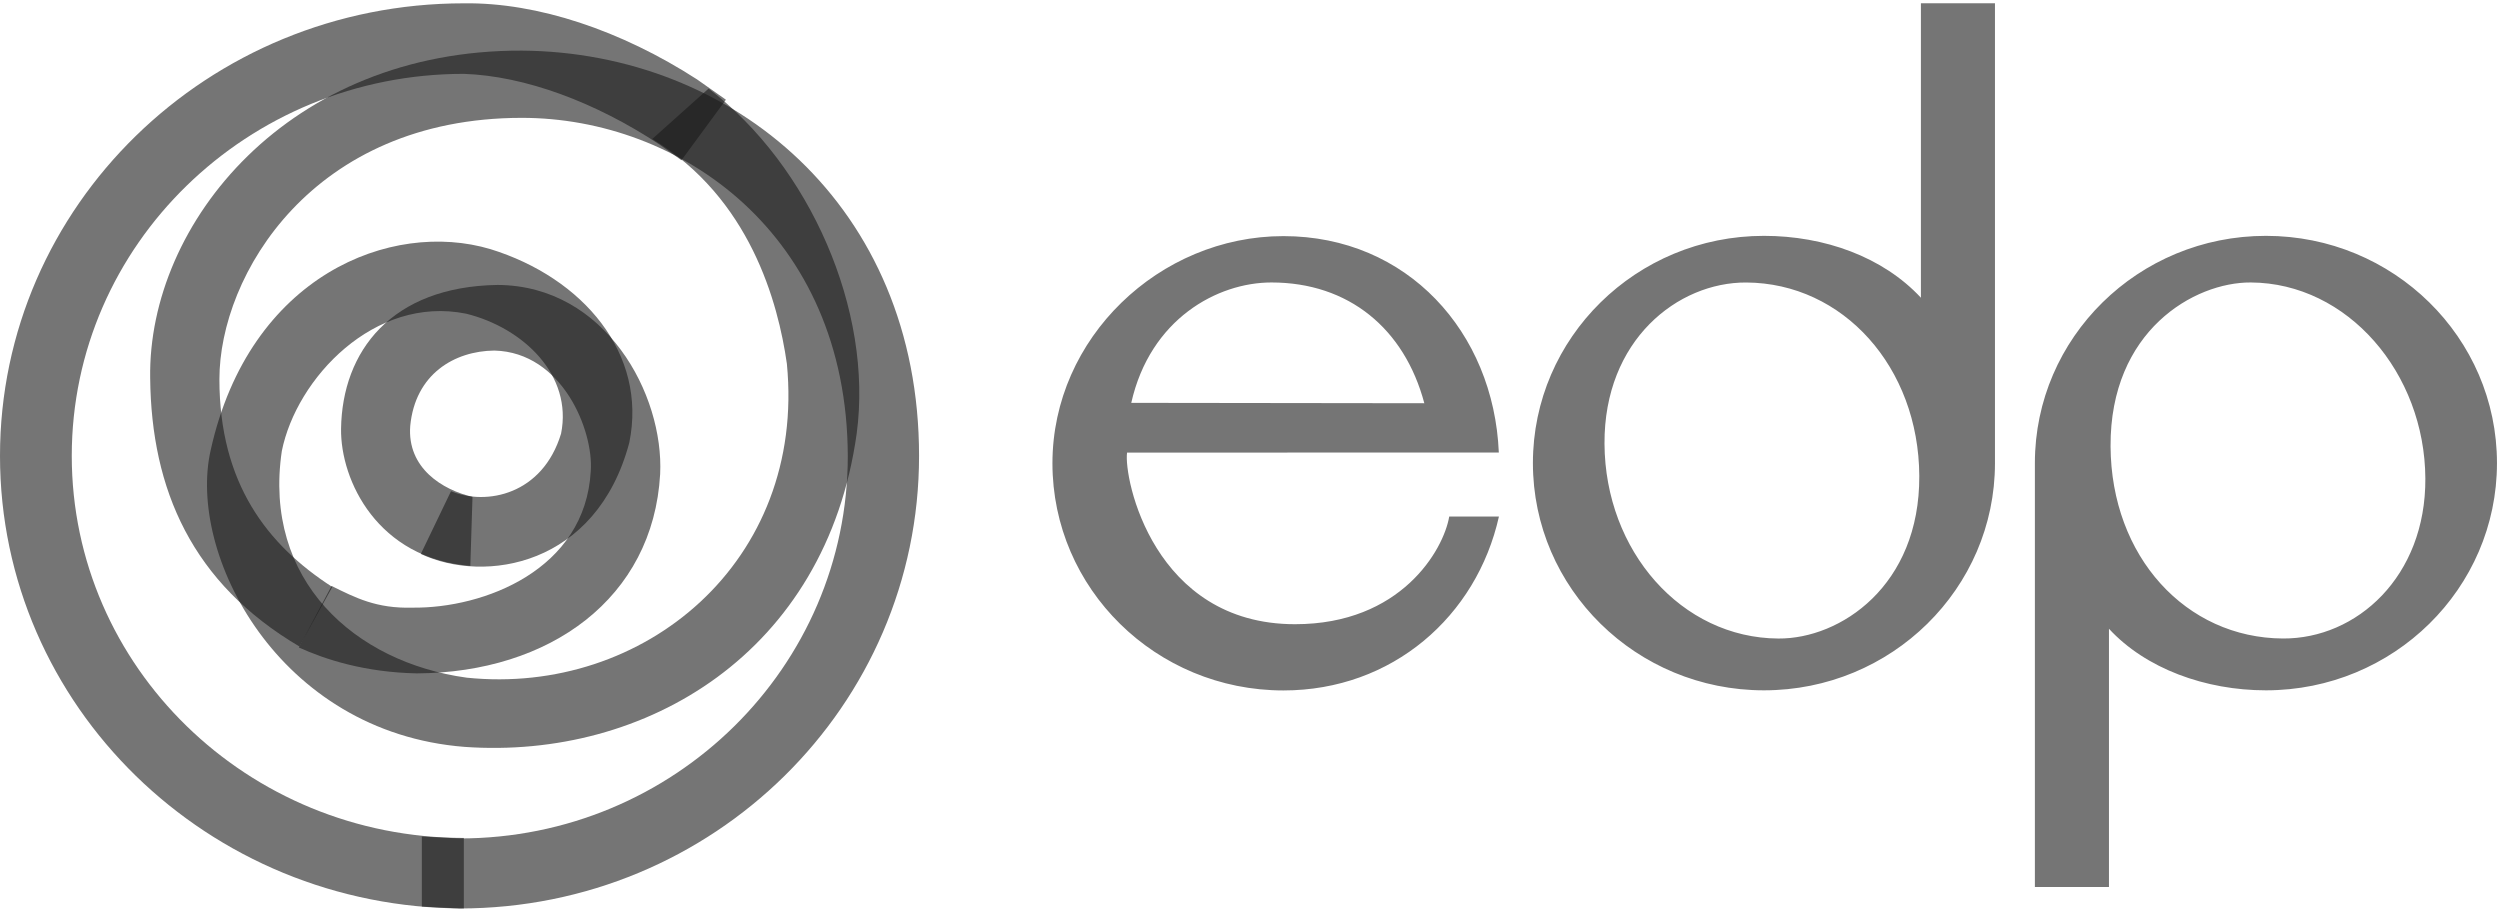
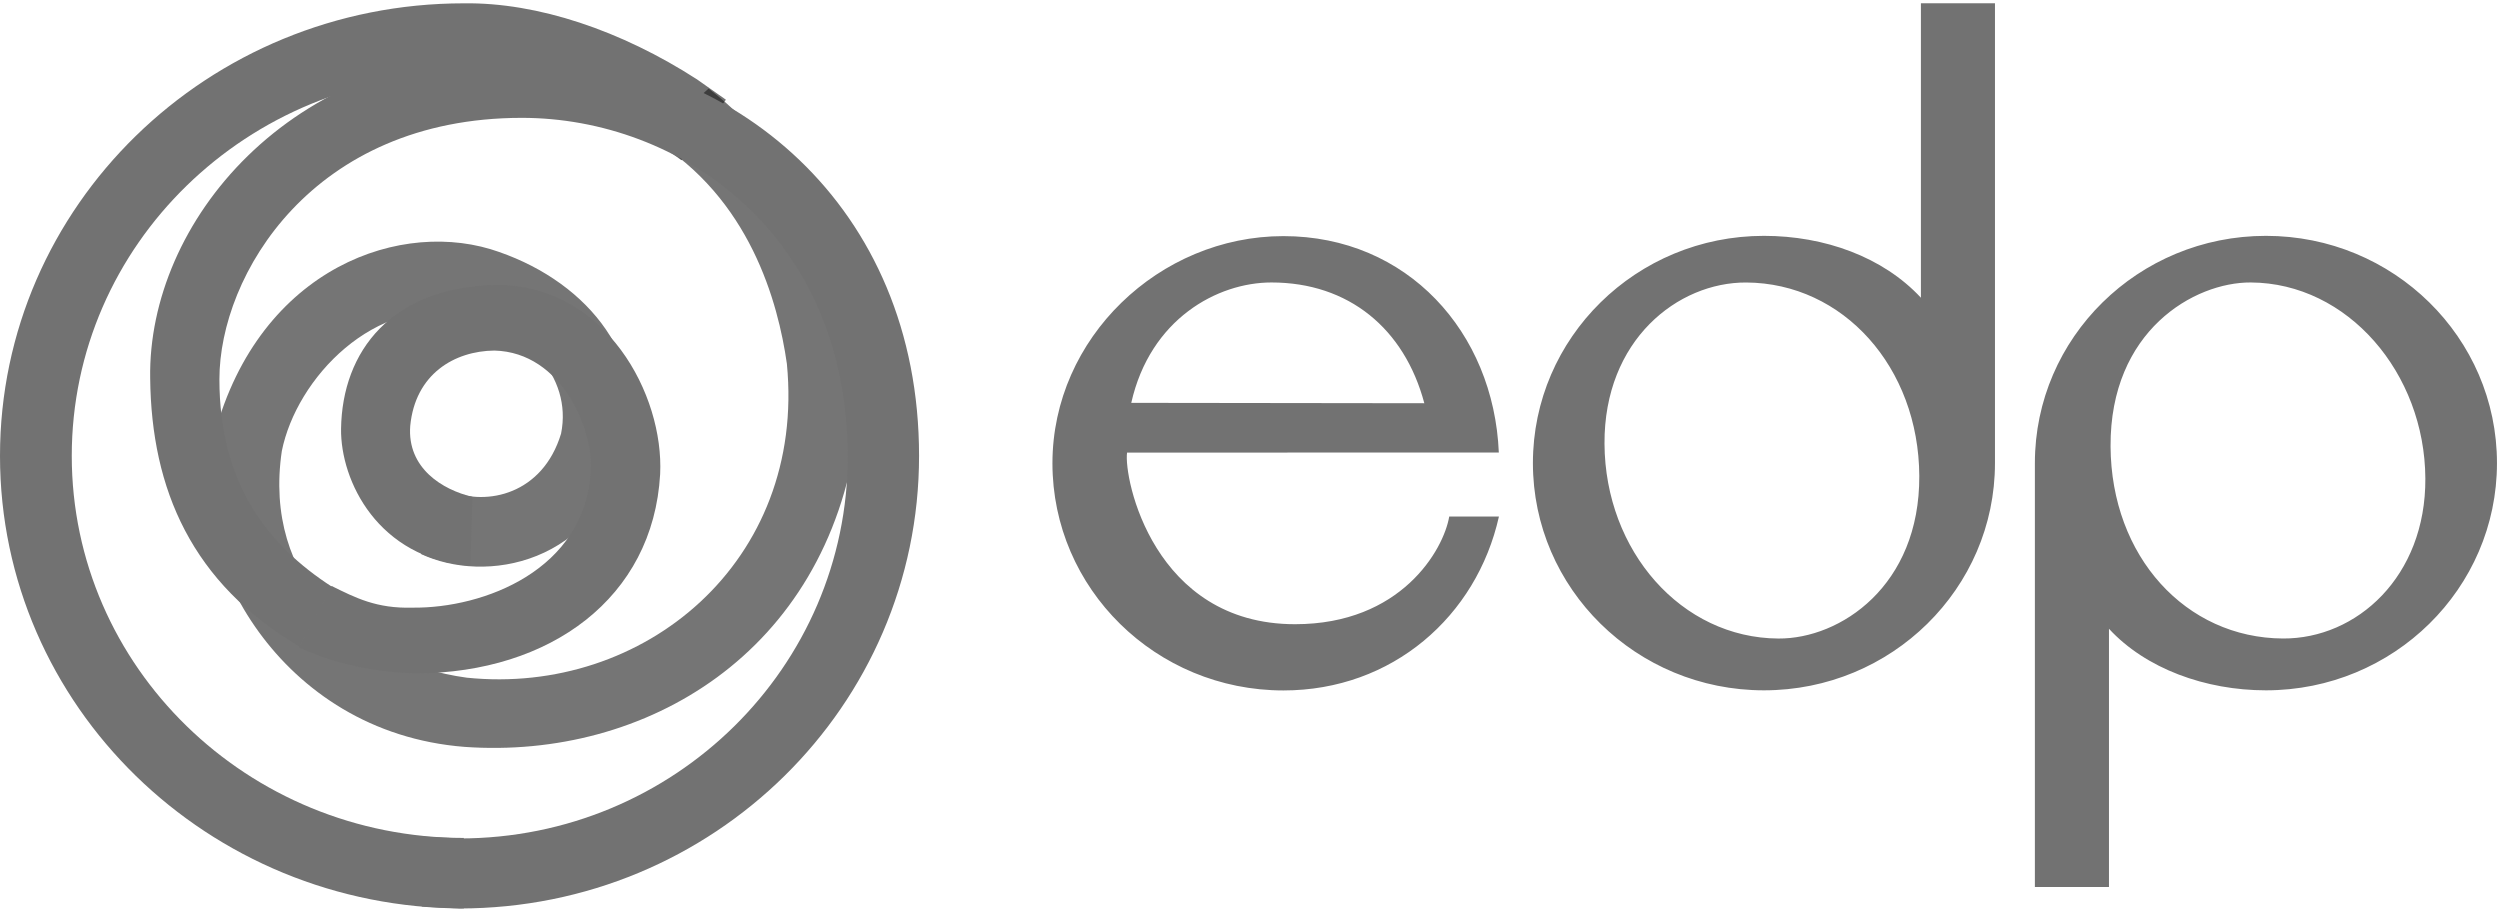
<svg xmlns="http://www.w3.org/2000/svg" width="85" height="31" viewBox="0 0 85 31" fill="none">
-   <path fill-rule="evenodd" clip-rule="evenodd" d="M49.274 17.561C49.082 18.701 47.632 21.223 44.031 21.223C39.22 21.223 38.2 16.262 38.32 15.389L50.96 15.385C50.786 11.29 47.848 8.028 43.636 8.028C39.424 8.028 35.783 11.486 35.783 15.752C35.783 20.017 39.299 23.475 43.636 23.475C47.34 23.475 50.205 20.954 50.964 17.561H49.274ZM43.229 9.604C45.854 9.604 47.752 11.173 48.427 13.71L38.463 13.697C39.107 10.842 41.394 9.604 43.229 9.604ZM77.042 8.019C72.703 8.019 69.186 11.478 69.186 15.745V30.157H71.705V21.378C72.957 22.735 74.985 23.471 77.042 23.471C81.38 23.471 84.897 20.011 84.897 15.745C84.897 11.478 81.38 8.019 77.042 8.019ZM77.621 21.709C74.316 21.692 71.78 18.924 71.759 15.177C71.738 11.242 74.605 9.594 76.526 9.604C79.821 9.621 82.443 12.68 82.462 16.268C82.48 19.606 80.127 21.723 77.621 21.709ZM65.311 0.112V10.123C64.02 8.734 62.031 8.019 59.974 8.019C55.636 8.019 52.119 11.478 52.119 15.745C52.119 20.012 55.636 23.471 59.974 23.471C64.312 23.471 67.829 20.011 67.829 15.745V0.112H65.311ZM60.466 21.71C57.167 21.693 54.574 18.732 54.553 15.09C54.532 11.554 57.051 9.595 59.37 9.605C62.672 9.622 65.237 12.487 65.256 16.182C65.274 19.918 62.573 21.724 60.466 21.71Z" fill="#191919" fill-opacity="0.6" />
-   <path d="M15.77 0.113C18.279 0.078 21.124 1.038 23.7 2.7L24.681 3.39L23.169 5.448L22.42 4.912C20.239 3.471 17.846 2.582 15.77 2.511C8.408 2.511 2.44 8.327 2.44 15.5C2.44 22.674 8.408 28.49 15.77 28.49V30.887C7.061 30.887 0 23.998 0 15.5C0 7.002 7.061 0.113 15.77 0.113Z" fill="#191919" fill-opacity="0.6" />
+   <path fill-rule="evenodd" clip-rule="evenodd" d="M49.274 17.561C49.082 18.701 47.632 21.223 44.031 21.223C39.22 21.223 38.2 16.262 38.32 15.389L50.96 15.385C50.786 11.29 47.848 8.028 43.636 8.028C39.424 8.028 35.783 11.486 35.783 15.752C35.783 20.017 39.299 23.475 43.636 23.475C47.34 23.475 50.205 20.954 50.964 17.561H49.274ZM43.229 9.604C45.854 9.604 47.752 11.173 48.427 13.71L38.463 13.697C39.107 10.842 41.394 9.604 43.229 9.604ZM77.042 8.019C72.703 8.019 69.186 11.478 69.186 15.745V30.157H71.705V21.378C72.957 22.735 74.985 23.471 77.042 23.471C81.38 23.471 84.897 20.011 84.897 15.745C84.897 11.478 81.38 8.019 77.042 8.019ZM77.621 21.709C74.316 21.692 71.78 18.924 71.759 15.177C71.738 11.242 74.605 9.594 76.526 9.604C79.821 9.621 82.443 12.68 82.462 16.268C82.48 19.606 80.127 21.723 77.621 21.709ZM65.311 0.112V10.123C64.02 8.734 62.031 8.019 59.974 8.019C55.636 8.019 52.119 11.478 52.119 15.745C52.119 20.012 55.636 23.471 59.974 23.471C64.312 23.471 67.829 20.011 67.829 15.745V0.112H65.311ZM60.466 21.71C57.167 21.693 54.574 18.732 54.553 15.09C54.532 11.554 57.051 9.595 59.37 9.605C62.672 9.622 65.237 12.487 65.256 16.182C65.274 19.918 62.573 21.724 60.466 21.71Z" fill="#727272" />
+   <path d="M15.77 0.113C18.279 0.078 21.124 1.038 23.7 2.7L24.681 3.39L23.169 5.448L22.42 4.912C20.239 3.471 17.846 2.582 15.77 2.511C8.408 2.511 2.44 8.327 2.44 15.5C2.44 22.674 8.408 28.49 15.77 28.49V30.887C7.061 30.887 0 23.998 0 15.5C0 7.002 7.061 0.113 15.77 0.113Z" fill="#727272" />
  <path d="M24.091 3.012C27.53 5.638 29.692 10.548 29.127 14.745C28.083 22.204 21.949 25.831 15.794 25.394C9.453 24.896 6.35 18.827 7.166 15.292C8.488 9.359 13.304 7.469 16.671 8.469C19.823 9.441 22.015 12.025 21.396 15.05C20.283 19.244 16.486 19.856 14.308 18.834L15.334 16.701C16.538 17.201 18.446 16.821 19.076 14.745C19.477 12.757 17.791 11.145 15.848 10.665C12.73 10.036 10.081 12.863 9.582 15.334C8.931 19.735 12.068 22.521 15.869 23.041C21.893 23.661 27.407 19.096 26.754 12.369C26.457 10.282 25.499 6.729 22.177 4.725L24.091 3.012Z" fill="#191919" fill-opacity="0.6" />
-   <path d="M16.919 9.688C20.6 9.709 22.578 13.418 22.445 16.122C22.206 20.335 18.699 22.872 14.171 22.895C12.391 22.858 11.054 22.419 10.16 22.014L11.274 19.923C12.088 20.325 12.8 20.694 14.022 20.66C16.452 20.688 19.903 19.374 20.086 16.015C20.185 14.65 19.126 11.977 16.808 11.919C15.446 11.934 14.118 12.72 13.948 14.479C13.837 15.921 15.053 16.658 16.065 16.893L15.991 19.24C12.846 18.991 11.574 16.346 11.596 14.58C11.634 11.943 13.306 9.743 16.919 9.688Z" fill="#191919" fill-opacity="0.6" />
-   <path d="M17.744 1.721C24.912 1.775 31.248 7.002 31.248 15.5C31.248 23.999 24.255 30.888 15.627 30.888L14.342 30.824V28.443L15.627 28.507C22.917 28.507 28.825 22.684 28.825 15.5C28.798 7.938 23.106 4.007 17.744 4.007C10.62 4.007 7.46 9.364 7.46 12.894C7.46 16.425 9.075 18.523 11.298 19.957L10.179 21.98C6.533 19.831 5.145 16.654 5.106 12.854C5.024 7.575 9.833 1.694 17.744 1.721H17.744Z" fill="#191919" fill-opacity="0.6" />
+   <path d="M16.919 9.688C20.6 9.709 22.578 13.418 22.445 16.122C22.206 20.335 18.699 22.872 14.171 22.895C12.391 22.858 11.054 22.419 10.16 22.014L11.274 19.923C12.088 20.325 12.8 20.694 14.022 20.66C16.452 20.688 19.903 19.374 20.086 16.015C20.185 14.65 19.126 11.977 16.808 11.919C15.446 11.934 14.118 12.72 13.948 14.479C13.837 15.921 15.053 16.658 16.065 16.893L15.991 19.24C12.846 18.991 11.574 16.346 11.596 14.58C11.634 11.943 13.306 9.743 16.919 9.688Z" fill="#727272" />
+   <path d="M17.744 1.721C24.912 1.775 31.248 7.002 31.248 15.5C31.248 23.999 24.255 30.888 15.627 30.888L14.342 30.824V28.443L15.627 28.507C22.917 28.507 28.825 22.684 28.825 15.5C28.798 7.938 23.106 4.007 17.744 4.007C10.62 4.007 7.46 9.364 7.46 12.894C7.46 16.425 9.075 18.523 11.298 19.957L10.179 21.98C6.533 19.831 5.145 16.654 5.106 12.854C5.024 7.575 9.833 1.694 17.744 1.721H17.744Z" fill="#727272" />
</svg>
